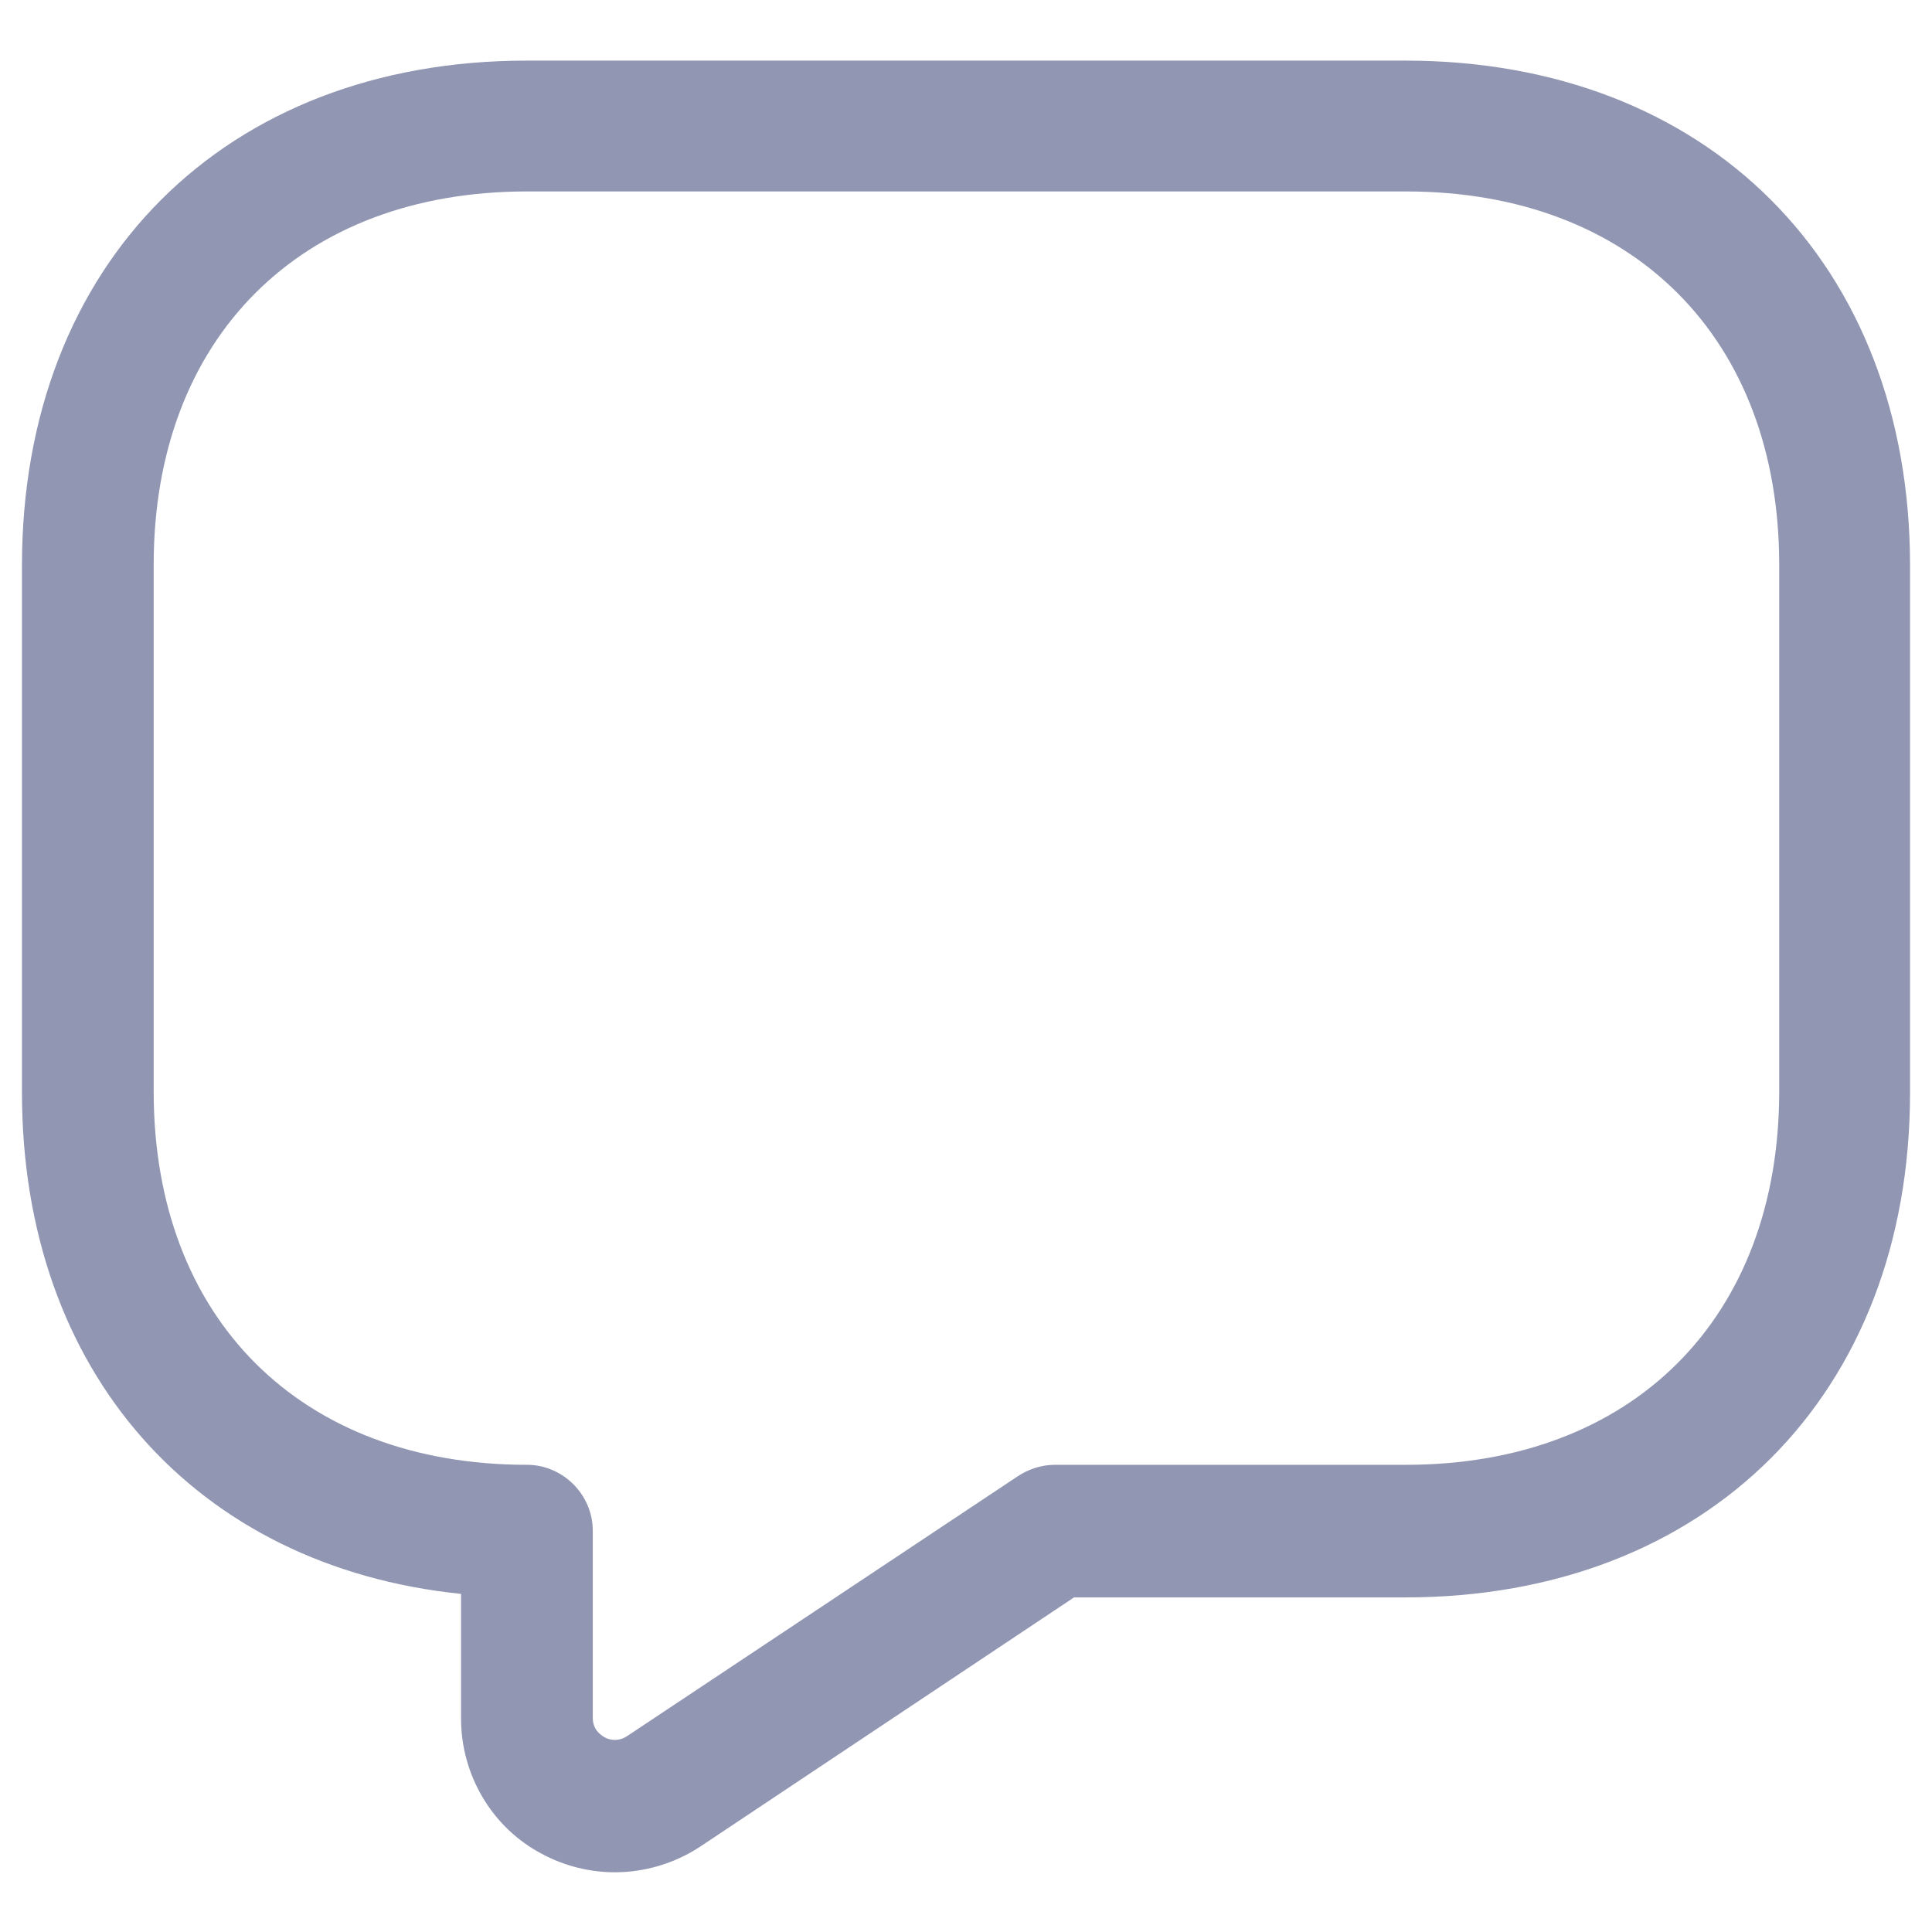
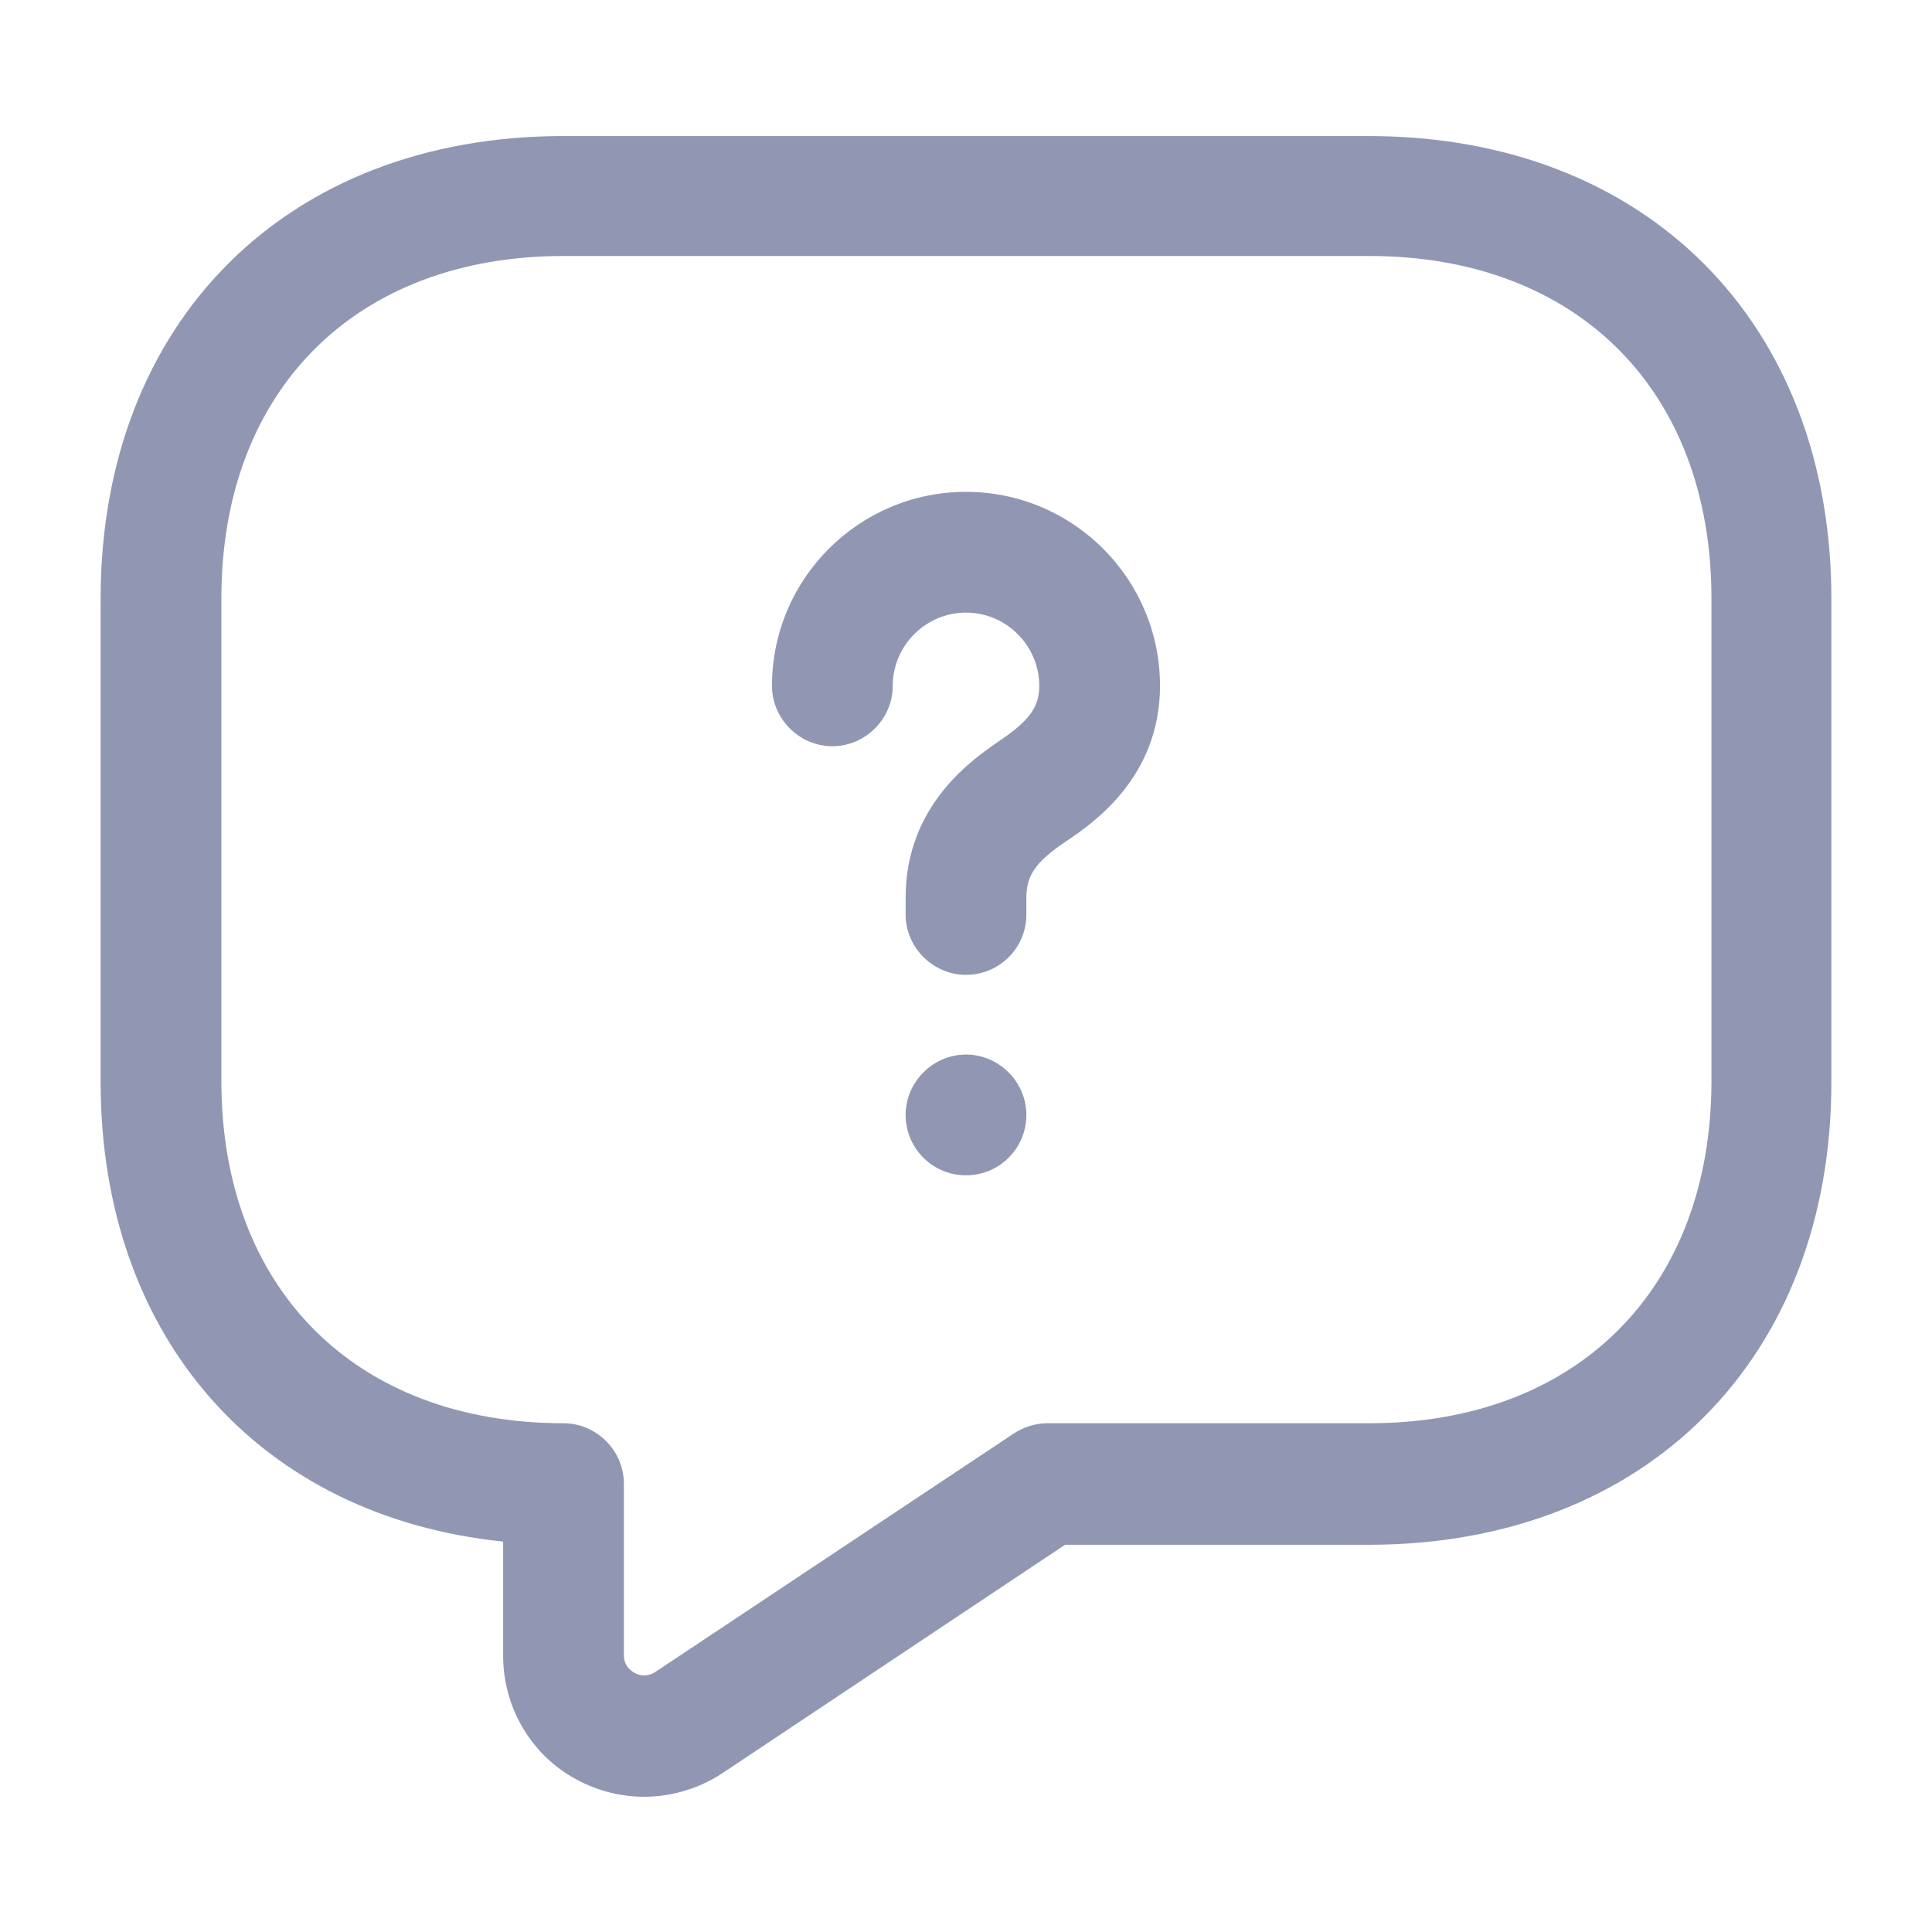
- <svg xmlns="http://www.w3.org/2000/svg" width="22" height="22" viewBox="0 0 22 22" fill="none">
-   <path d="M7 21.32C6.72 21.32 6.43 21.25 6.17 21.11C5.6 20.81 5.25 20.21 5.25 19.57V18.15C2.23 17.84 0.25 15.62 0.25 12.44V6.44C0.25 3 2.56 0.69 6 0.69H16C19.44 0.69 21.75 3 21.75 6.44V12.44C21.75 15.88 19.44 18.19 16 18.19H12.23L7.97 21.03C7.68 21.22 7.34 21.32 7 21.32ZM6 2.18C3.42 2.18 1.75 3.85 1.75 6.43V12.43C1.75 15.01 3.42 16.68 6 16.68C6.41 16.68 6.75 17.02 6.75 17.43V19.56C6.75 19.69 6.83 19.75 6.88 19.78C6.93 19.81 7.03 19.84 7.14 19.77L11.59 16.81C11.71 16.73 11.86 16.68 12.01 16.68H16.01C18.59 16.68 20.26 15.01 20.26 12.43V6.43C20.26 3.85 18.59 2.18 16.01 2.18H6Z" fill="#9197B3" />
+ <svg xmlns="http://www.w3.org/2000/svg" width="24" height="24" viewBox="0 0 24 24" fill="none">
+   <path d="M8 22.32C7.72 22.32 7.43 22.25 7.17 22.11C6.6 21.81 6.25 21.21 6.25 20.57V19.15C3.23 18.84 1.25 16.62 1.25 13.44V7.44C1.25 4 3.56 1.69 7 1.69H17C20.44 1.69 22.75 4 22.75 7.44V13.44C22.75 16.88 20.44 19.19 17 19.19H13.23L8.97 22.03C8.68 22.22 8.34 22.32 8 22.32ZM7 3.18C4.42 3.18 2.75 4.85 2.75 7.43V13.43C2.75 16.01 4.42 17.68 7 17.68C7.41 17.68 7.75 18.02 7.75 18.43V20.56C7.75 20.69 7.83 20.75 7.88 20.78C7.93 20.81 8.03 20.84 8.14 20.77L12.59 17.81C12.71 17.73 12.86 17.68 13.01 17.68H17.01C19.59 17.68 21.26 16.01 21.26 13.43V7.43C21.26 4.85 19.59 3.18 17.01 3.18H7Z" fill="#9197B3" />
+   <path d="M12 12.11C11.59 12.11 11.25 11.77 11.25 11.36V11.15C11.25 9.99 12.1 9.42 12.42 9.2C12.79 8.95 12.91 8.78 12.91 8.52C12.91 8.02 12.5 7.61 12 7.61C11.5 7.61 11.09 8.02 11.09 8.52C11.09 8.93 10.75 9.27 10.34 9.27C9.93 9.27 9.59 8.93 9.59 8.52C9.59 7.19 10.67 6.11 12 6.11C13.33 6.11 14.41 7.19 14.41 8.52C14.41 9.66 13.57 10.23 13.26 10.44C12.87 10.7 12.75 10.87 12.75 11.15V11.36C12.75 11.78 12.41 12.11 12 12.11Z" fill="#9197B3" />
+   <path d="M12 14.6C11.58 14.6 11.25 14.26 11.25 13.85C11.25 13.44 11.59 13.1 12 13.1C12.41 13.1 12.75 13.44 12.75 13.85C12.75 14.26 12.42 14.6 12 14.6Z" fill="#9197B3" />
</svg>
